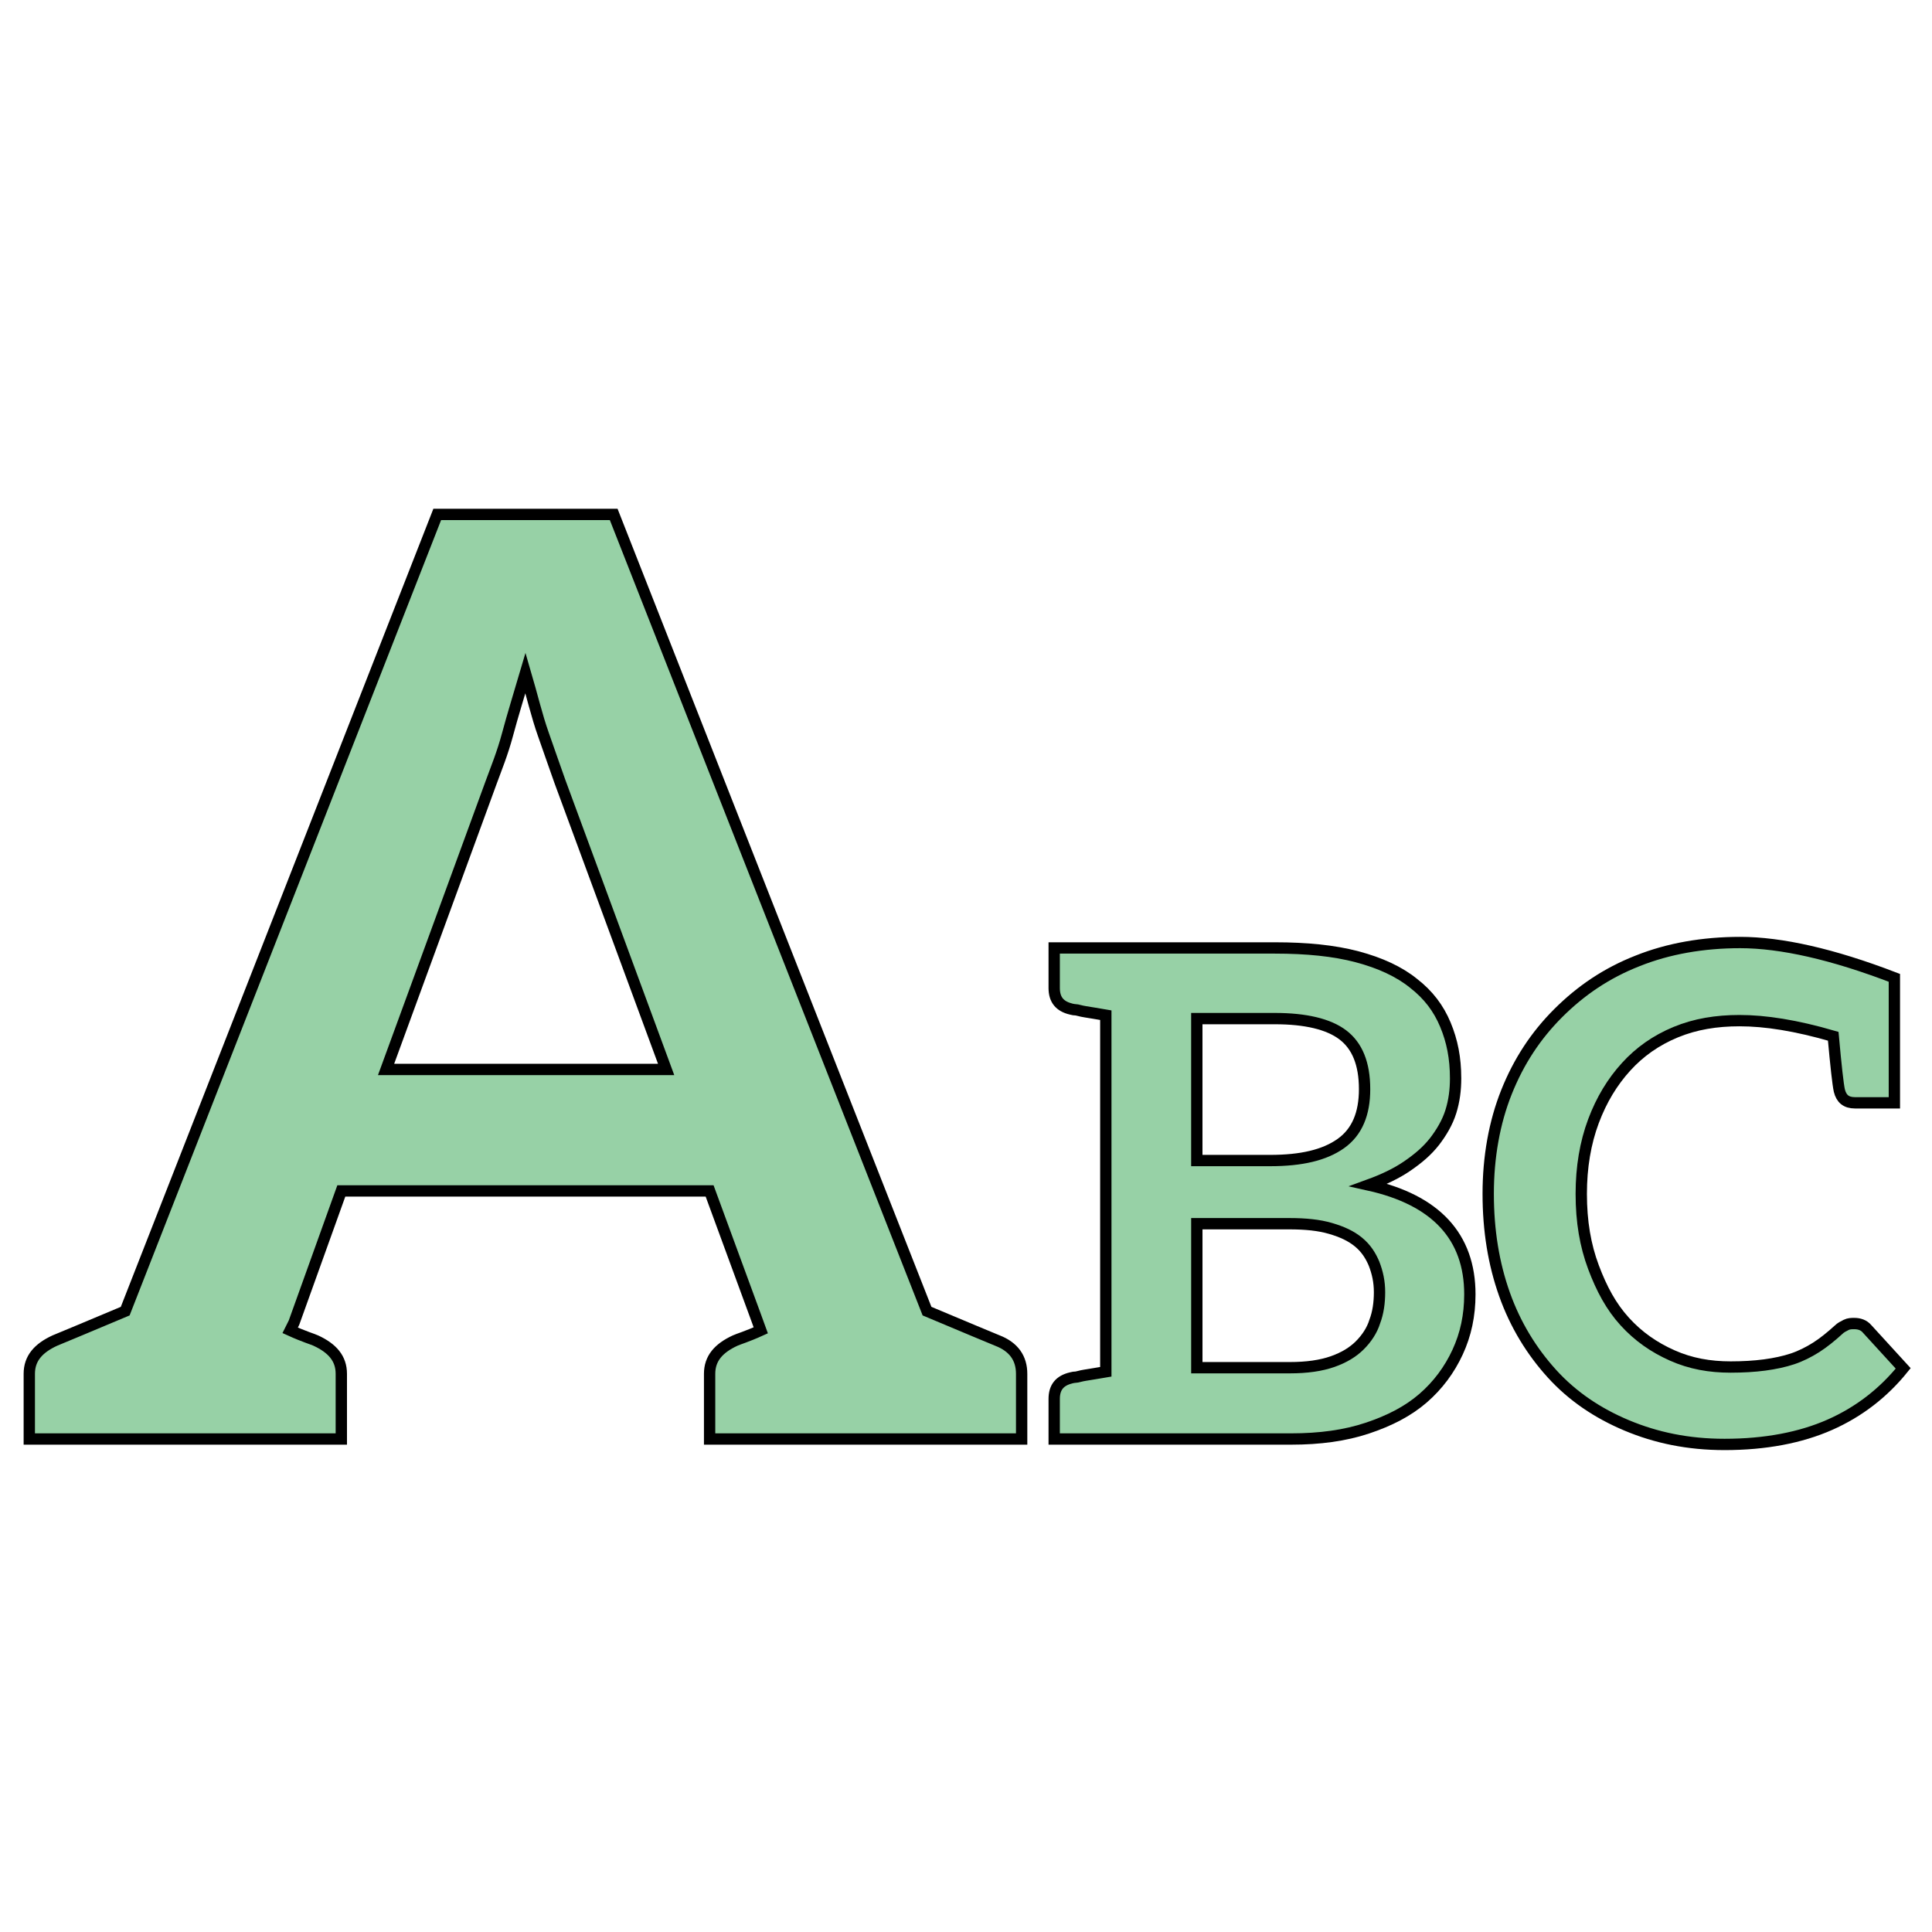
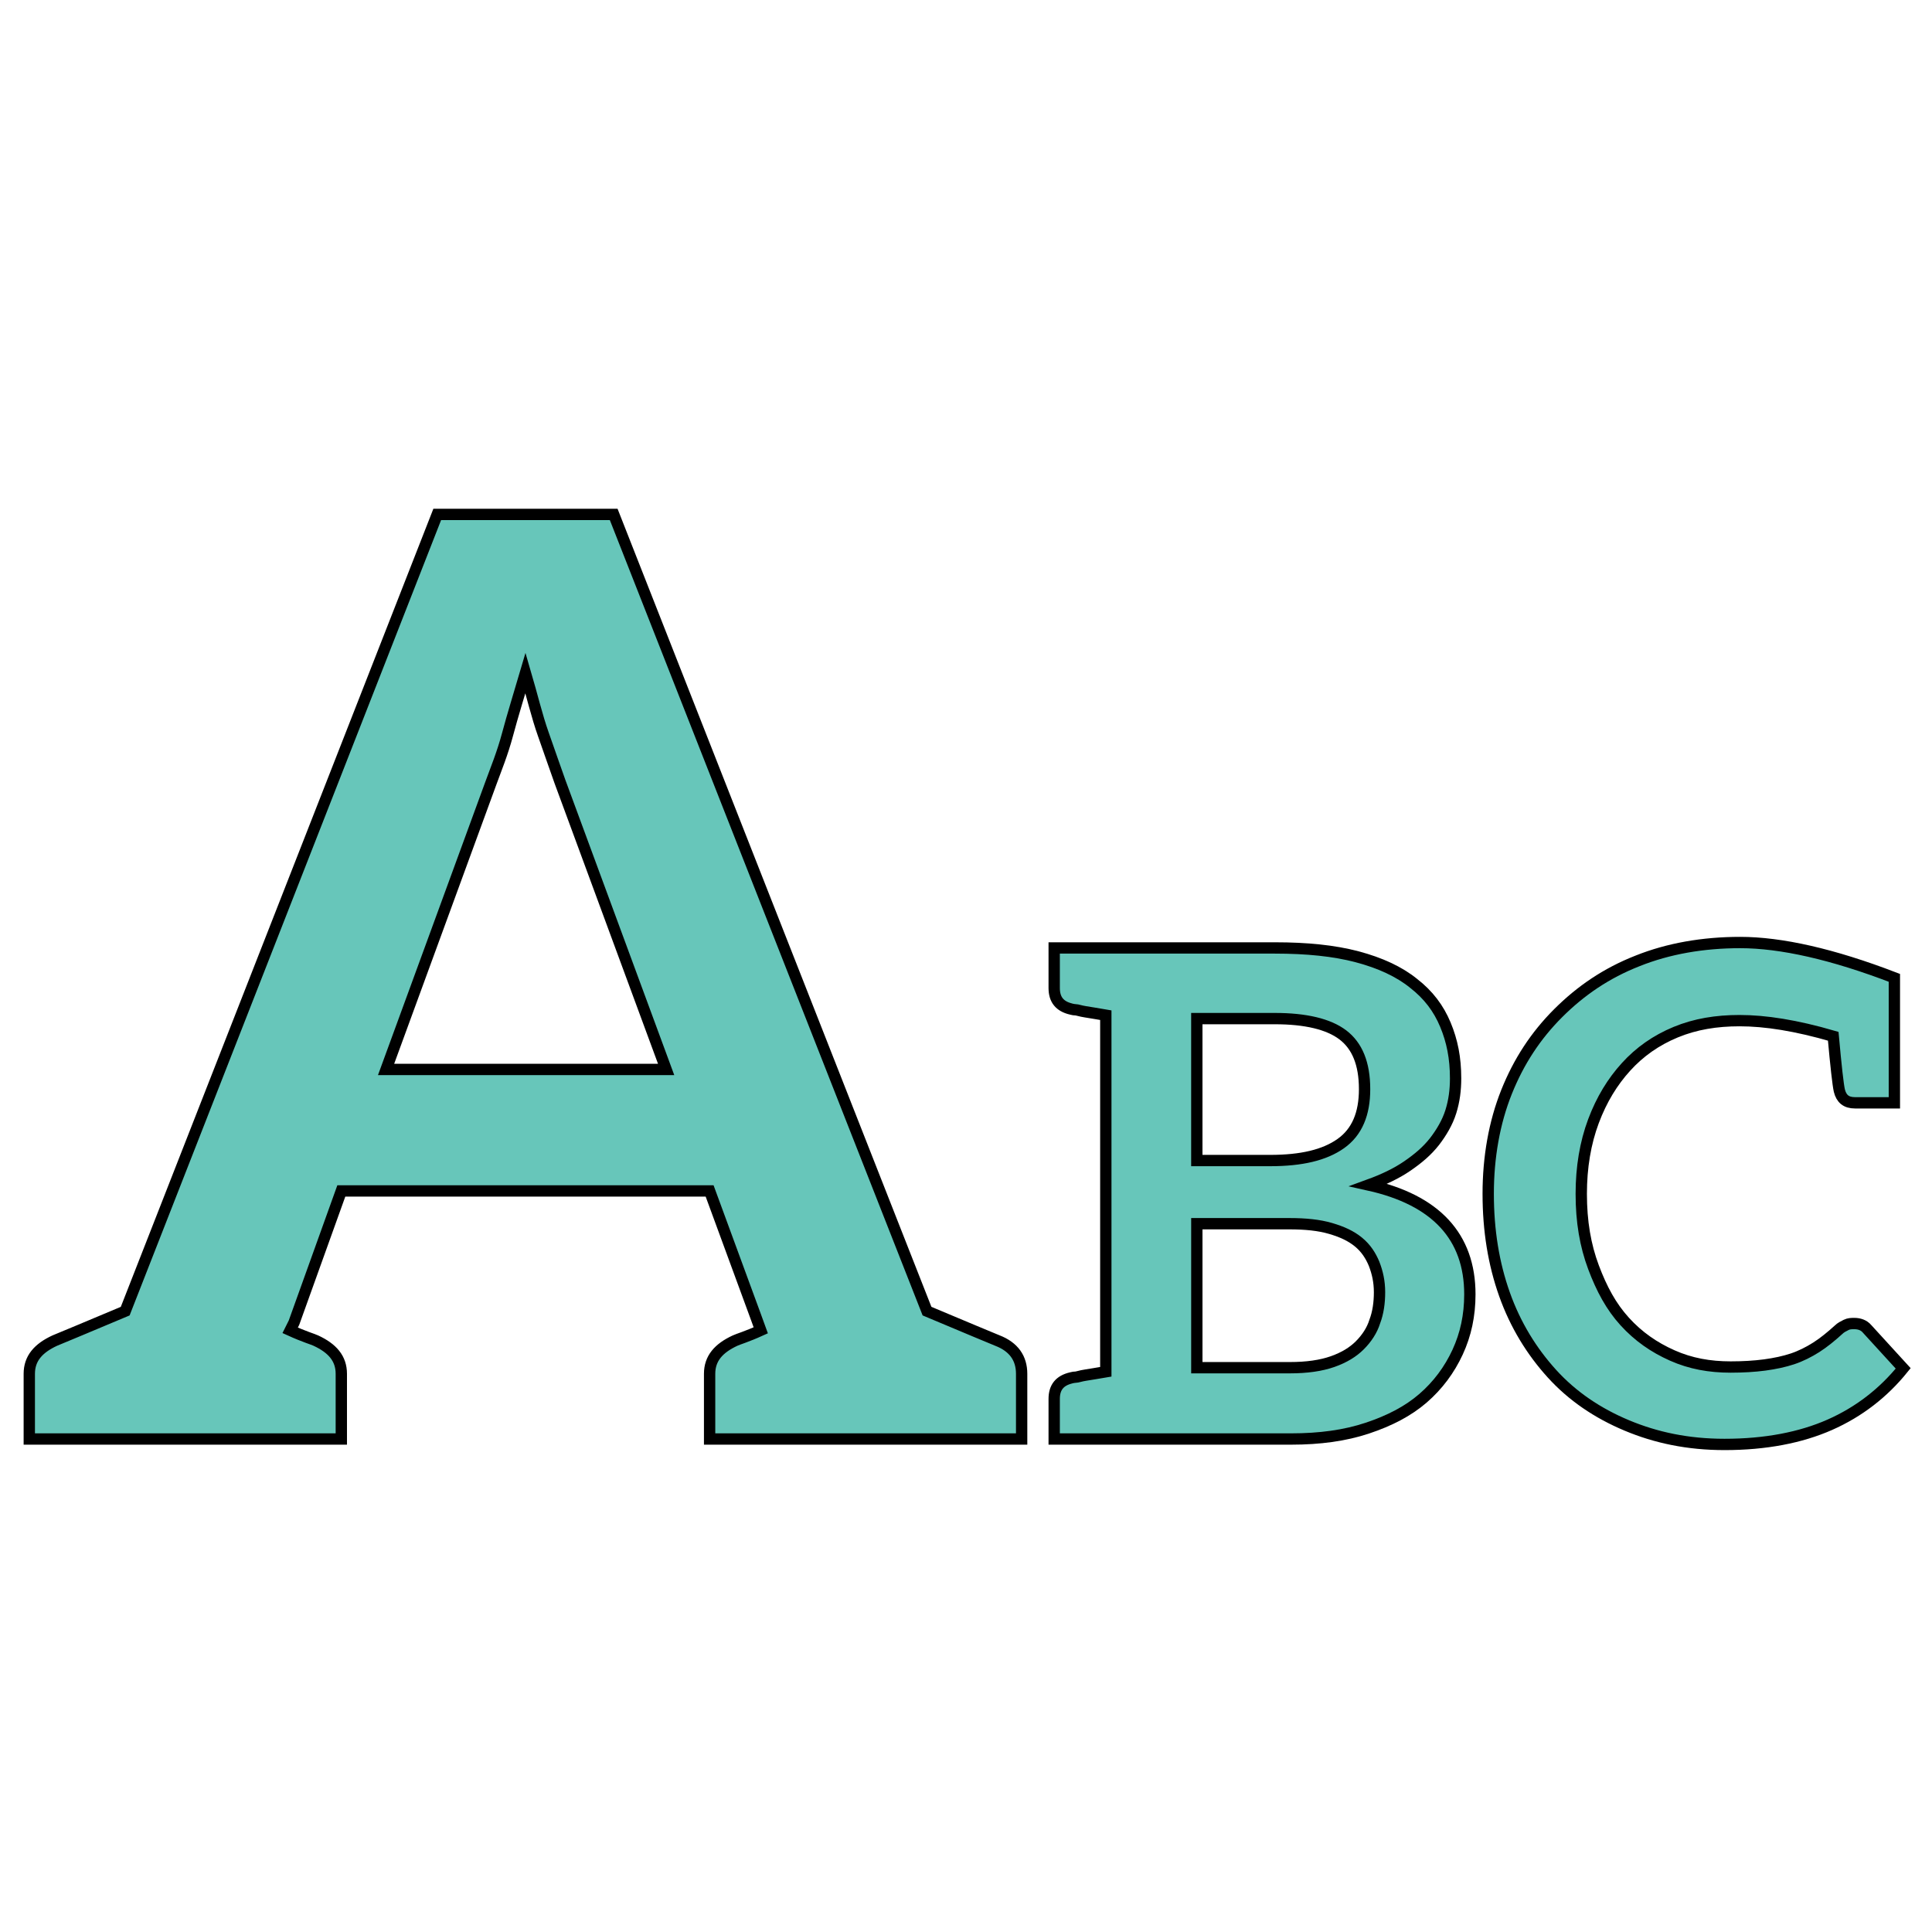
<svg xmlns="http://www.w3.org/2000/svg" version="1.1" x="0px" y="0px" width="256px" height="256px" viewBox="-3.131 -67.415 256 256" enable-background="new -3.131 -67.415 256 256" xml:space="preserve">
  <defs>
</defs>
  <g>
    <g>
-       <path fill="#97D1A6" stroke="#000000" stroke-width="1.5" stroke-miterlimit="10" d="M132.242,114.62v8.642h-5.931h-13.217h-2.88    h-1.525H90.896v-8.642c0-2.033,1.186-3.39,3.389-4.406c0.339-0.169,1.525-0.508,3.389-1.355l-0.678-1.863l-6.1-16.606H42.095    l-6.27,17.453l-0.508,1.017c1.864,0.848,3.05,1.187,3.389,1.355c2.203,1.017,3.389,2.373,3.389,4.406v8.642H24.473h-1.694h-2.711    H6.681H0.75v-8.642c0-2.033,1.186-3.39,3.389-4.406c0.847-0.339,4.067-1.694,9.32-3.897L54.804,0.75h23.384l41.515,105.566    c5.253,2.203,8.473,3.559,9.32,3.897C131.226,111.062,132.242,112.587,132.242,114.62z M48.026,74.291h37.109L71.071,36.165    c-0.678-1.864-1.356-3.897-2.203-6.27c-0.847-2.373-1.525-5.253-2.372-8.134c-0.848,2.881-1.695,5.592-2.373,8.134    c-0.678,2.542-1.525,4.575-2.203,6.439L48.026,74.291z" />
+       <path fill="#67C6BA" stroke="#000000" stroke-width="1.5" stroke-miterlimit="10" d="M132.242,114.62v8.642h-5.931h-13.217h-2.88    h-1.525H90.896v-8.642c0-2.033,1.186-3.39,3.389-4.406c0.339-0.169,1.525-0.508,3.389-1.355l-0.678-1.863l-6.1-16.606H42.095    l-6.27,17.453l-0.508,1.017c1.864,0.848,3.05,1.187,3.389,1.355c2.203,1.017,3.389,2.373,3.389,4.406v8.642H24.473h-1.694h-2.711    H6.681H0.75v-8.642c0-2.033,1.186-3.39,3.389-4.406c0.847-0.339,4.067-1.694,9.32-3.897L54.804,0.75h23.384l41.515,105.566    c5.253,2.203,8.473,3.559,9.32,3.897C131.226,111.062,132.242,112.587,132.242,114.62z M48.026,74.291h37.109L71.071,36.165    c-0.678-1.864-1.356-3.897-2.203-6.27c-0.847-2.373-1.525-5.253-2.372-8.134c-0.848,2.881-1.695,5.592-2.373,8.134    c-0.678,2.542-1.525,4.575-2.203,6.439L48.026,74.291z" />
    </g>
  </g>
  <g>
    <g>
-       <path fill="#97D1A6" stroke="#000000" stroke-width="1.5" stroke-miterlimit="10" d="M191.633,104.093    c0,2.79-0.54,5.31-1.62,7.649s-2.61,4.41-4.59,6.12s-4.41,2.97-7.38,3.96c-2.97,0.989-6.3,1.439-10.079,1.439h-24.569h-6.84v-5.31    c0-1.53,0.72-2.43,2.25-2.79c0.09,0,0.27-0.09,0.54-0.09c0.27,0,0.72-0.181,1.35-0.271s1.62-0.27,2.7-0.449V67.104    c-1.08-0.181-2.07-0.36-2.7-0.451c-0.63-0.09-1.08-0.27-1.35-0.27c-0.271,0-0.45-0.09-0.54-0.09c-1.53-0.359-2.25-1.26-2.25-2.79    v-5.31h6.84h22.409c4.229,0,7.829,0.36,10.89,1.17c3.06,0.81,5.58,1.98,7.47,3.51c1.979,1.53,3.33,3.33,4.229,5.49    c0.9,2.16,1.35,4.41,1.35,7.109c0,1.53-0.18,2.97-0.63,4.41c-0.449,1.439-1.26,2.79-2.159,3.96c-0.99,1.26-2.16,2.249-3.601,3.239    c-1.439,0.99-3.149,1.8-5.13,2.521C187.133,91.583,191.633,96.442,191.633,104.093z M155.454,86.363h9.72    c4.14,0,7.199-0.72,9.359-2.25s3.15-3.96,3.15-7.199c0-3.421-0.99-5.761-2.88-7.2c-1.891-1.439-4.95-2.16-9-2.16h-10.35V86.363z     M179.663,103.822c0-1.439-0.271-2.609-0.72-3.779c-0.45-1.08-1.08-2.07-2.07-2.88c-0.99-0.811-2.16-1.351-3.689-1.8    c-1.53-0.45-3.33-0.631-5.49-0.631h-12.239v19.08h12.329c2.25,0,4.141-0.271,5.67-0.811c1.53-0.54,2.7-1.26,3.6-2.16    c0.9-0.899,1.62-1.979,1.98-3.149C179.483,106.522,179.663,105.173,179.663,103.822z" />
-       <path fill="#97D1A6" stroke="#000000" stroke-width="1.5" stroke-miterlimit="10" d="M240.592,77.094    c-0.18-0.811-0.45-3.24-0.81-7.2c-4.95-1.439-9-2.069-12.42-2.069c-3.06,0-5.85,0.45-8.46,1.53    c-2.609,1.08-4.77,2.609-6.569,4.589c-1.8,1.98-3.24,4.32-4.32,7.2c-1.079,2.88-1.619,6.12-1.619,9.63    c0,3.689,0.54,6.839,1.619,9.719c1.08,2.88,2.34,5.221,4.141,7.2c1.8,1.979,3.869,3.42,6.3,4.5c2.43,1.08,4.949,1.529,7.739,1.529    c1.62,0,3.149-0.09,4.5-0.27c1.35-0.18,2.609-0.45,3.689-0.81c1.08-0.36,2.16-0.9,3.15-1.53c0.989-0.63,1.979-1.44,2.97-2.34    c0.27-0.271,0.63-0.45,0.99-0.63c0.359-0.181,0.72-0.181,1.079-0.181c0.63,0,1.261,0.181,1.71,0.721l4.771,5.22    c-2.61,3.239-5.851,5.76-9.72,7.47c-3.87,1.71-8.55,2.609-13.949,2.609c-4.86,0-9.09-0.899-12.96-2.52s-7.199-3.87-9.899-6.84    s-4.86-6.479-6.3-10.529c-1.44-4.05-2.16-8.46-2.16-13.319c0-4.86,0.811-9.45,2.43-13.5c1.62-4.05,3.87-7.47,6.84-10.439    s6.39-5.31,10.53-6.93c4.05-1.62,8.64-2.43,13.589-2.43c5.4,0,12.239,1.53,20.43,4.68v16.56h-5.22    C241.492,78.714,240.861,78.174,240.592,77.094z" />
+       <path fill="#67C6BA" stroke="#000000" stroke-width="1.5" stroke-miterlimit="10" d="M191.633,104.093    c0,2.79-0.54,5.31-1.62,7.649s-2.61,4.41-4.59,6.12s-4.41,2.97-7.38,3.96c-2.97,0.989-6.3,1.439-10.079,1.439h-24.569h-6.84v-5.31    c0-1.53,0.72-2.43,2.25-2.79c0.09,0,0.27-0.09,0.54-0.09c0.27,0,0.72-0.181,1.35-0.271s1.62-0.27,2.7-0.449V67.104    c-1.08-0.181-2.07-0.36-2.7-0.451c-0.63-0.09-1.08-0.27-1.35-0.27c-0.271,0-0.45-0.09-0.54-0.09c-1.53-0.359-2.25-1.26-2.25-2.79    v-5.31h6.84h22.409c4.229,0,7.829,0.36,10.89,1.17c3.06,0.81,5.58,1.98,7.47,3.51c1.979,1.53,3.33,3.33,4.229,5.49    c0.9,2.16,1.35,4.41,1.35,7.109c0,1.53-0.18,2.97-0.63,4.41c-0.449,1.439-1.26,2.79-2.159,3.96c-0.99,1.26-2.16,2.249-3.601,3.239    c-1.439,0.99-3.149,1.8-5.13,2.521C187.133,91.583,191.633,96.442,191.633,104.093z M155.454,86.363h9.72    c4.14,0,7.199-0.72,9.359-2.25s3.15-3.96,3.15-7.199c0-3.421-0.99-5.761-2.88-7.2c-1.891-1.439-4.95-2.16-9-2.16h-10.35V86.363z     M179.663,103.822c0-1.439-0.271-2.609-0.72-3.779c-0.45-1.08-1.08-2.07-2.07-2.88c-0.99-0.811-2.16-1.351-3.689-1.8    c-1.53-0.45-3.33-0.631-5.49-0.631h-12.239v19.08h12.329c2.25,0,4.141-0.271,5.67-0.811c1.53-0.54,2.7-1.26,3.6-2.16    c0.9-0.899,1.62-1.979,1.98-3.149C179.483,106.522,179.663,105.173,179.663,103.822z" />
+       <path fill="#67C6BA" stroke="#000000" stroke-width="1.5" stroke-miterlimit="10" d="M240.592,77.094    c-0.18-0.811-0.45-3.24-0.81-7.2c-4.95-1.439-9-2.069-12.42-2.069c-3.06,0-5.85,0.45-8.46,1.53    c-2.609,1.08-4.77,2.609-6.569,4.589c-1.8,1.98-3.24,4.32-4.32,7.2c-1.079,2.88-1.619,6.12-1.619,9.63    c0,3.689,0.54,6.839,1.619,9.719c1.08,2.88,2.34,5.221,4.141,7.2c1.8,1.979,3.869,3.42,6.3,4.5c2.43,1.08,4.949,1.529,7.739,1.529    c1.62,0,3.149-0.09,4.5-0.27c1.35-0.18,2.609-0.45,3.689-0.81c1.08-0.36,2.16-0.9,3.15-1.53c0.989-0.63,1.979-1.44,2.97-2.34    c0.27-0.271,0.63-0.45,0.99-0.63c0.359-0.181,0.72-0.181,1.079-0.181c0.63,0,1.261,0.181,1.71,0.721l4.771,5.22    c-2.61,3.239-5.851,5.76-9.72,7.47c-3.87,1.71-8.55,2.609-13.949,2.609c-4.86,0-9.09-0.899-12.96-2.52s-7.199-3.87-9.899-6.84    s-4.86-6.479-6.3-10.529c-1.44-4.05-2.16-8.46-2.16-13.319c0-4.86,0.811-9.45,2.43-13.5c1.62-4.05,3.87-7.47,6.84-10.439    s6.39-5.31,10.53-6.93c4.05-1.62,8.64-2.43,13.589-2.43c5.4,0,12.239,1.53,20.43,4.68v16.56h-5.22    C241.492,78.714,240.861,78.174,240.592,77.094z" />
    </g>
  </g>
</svg>
